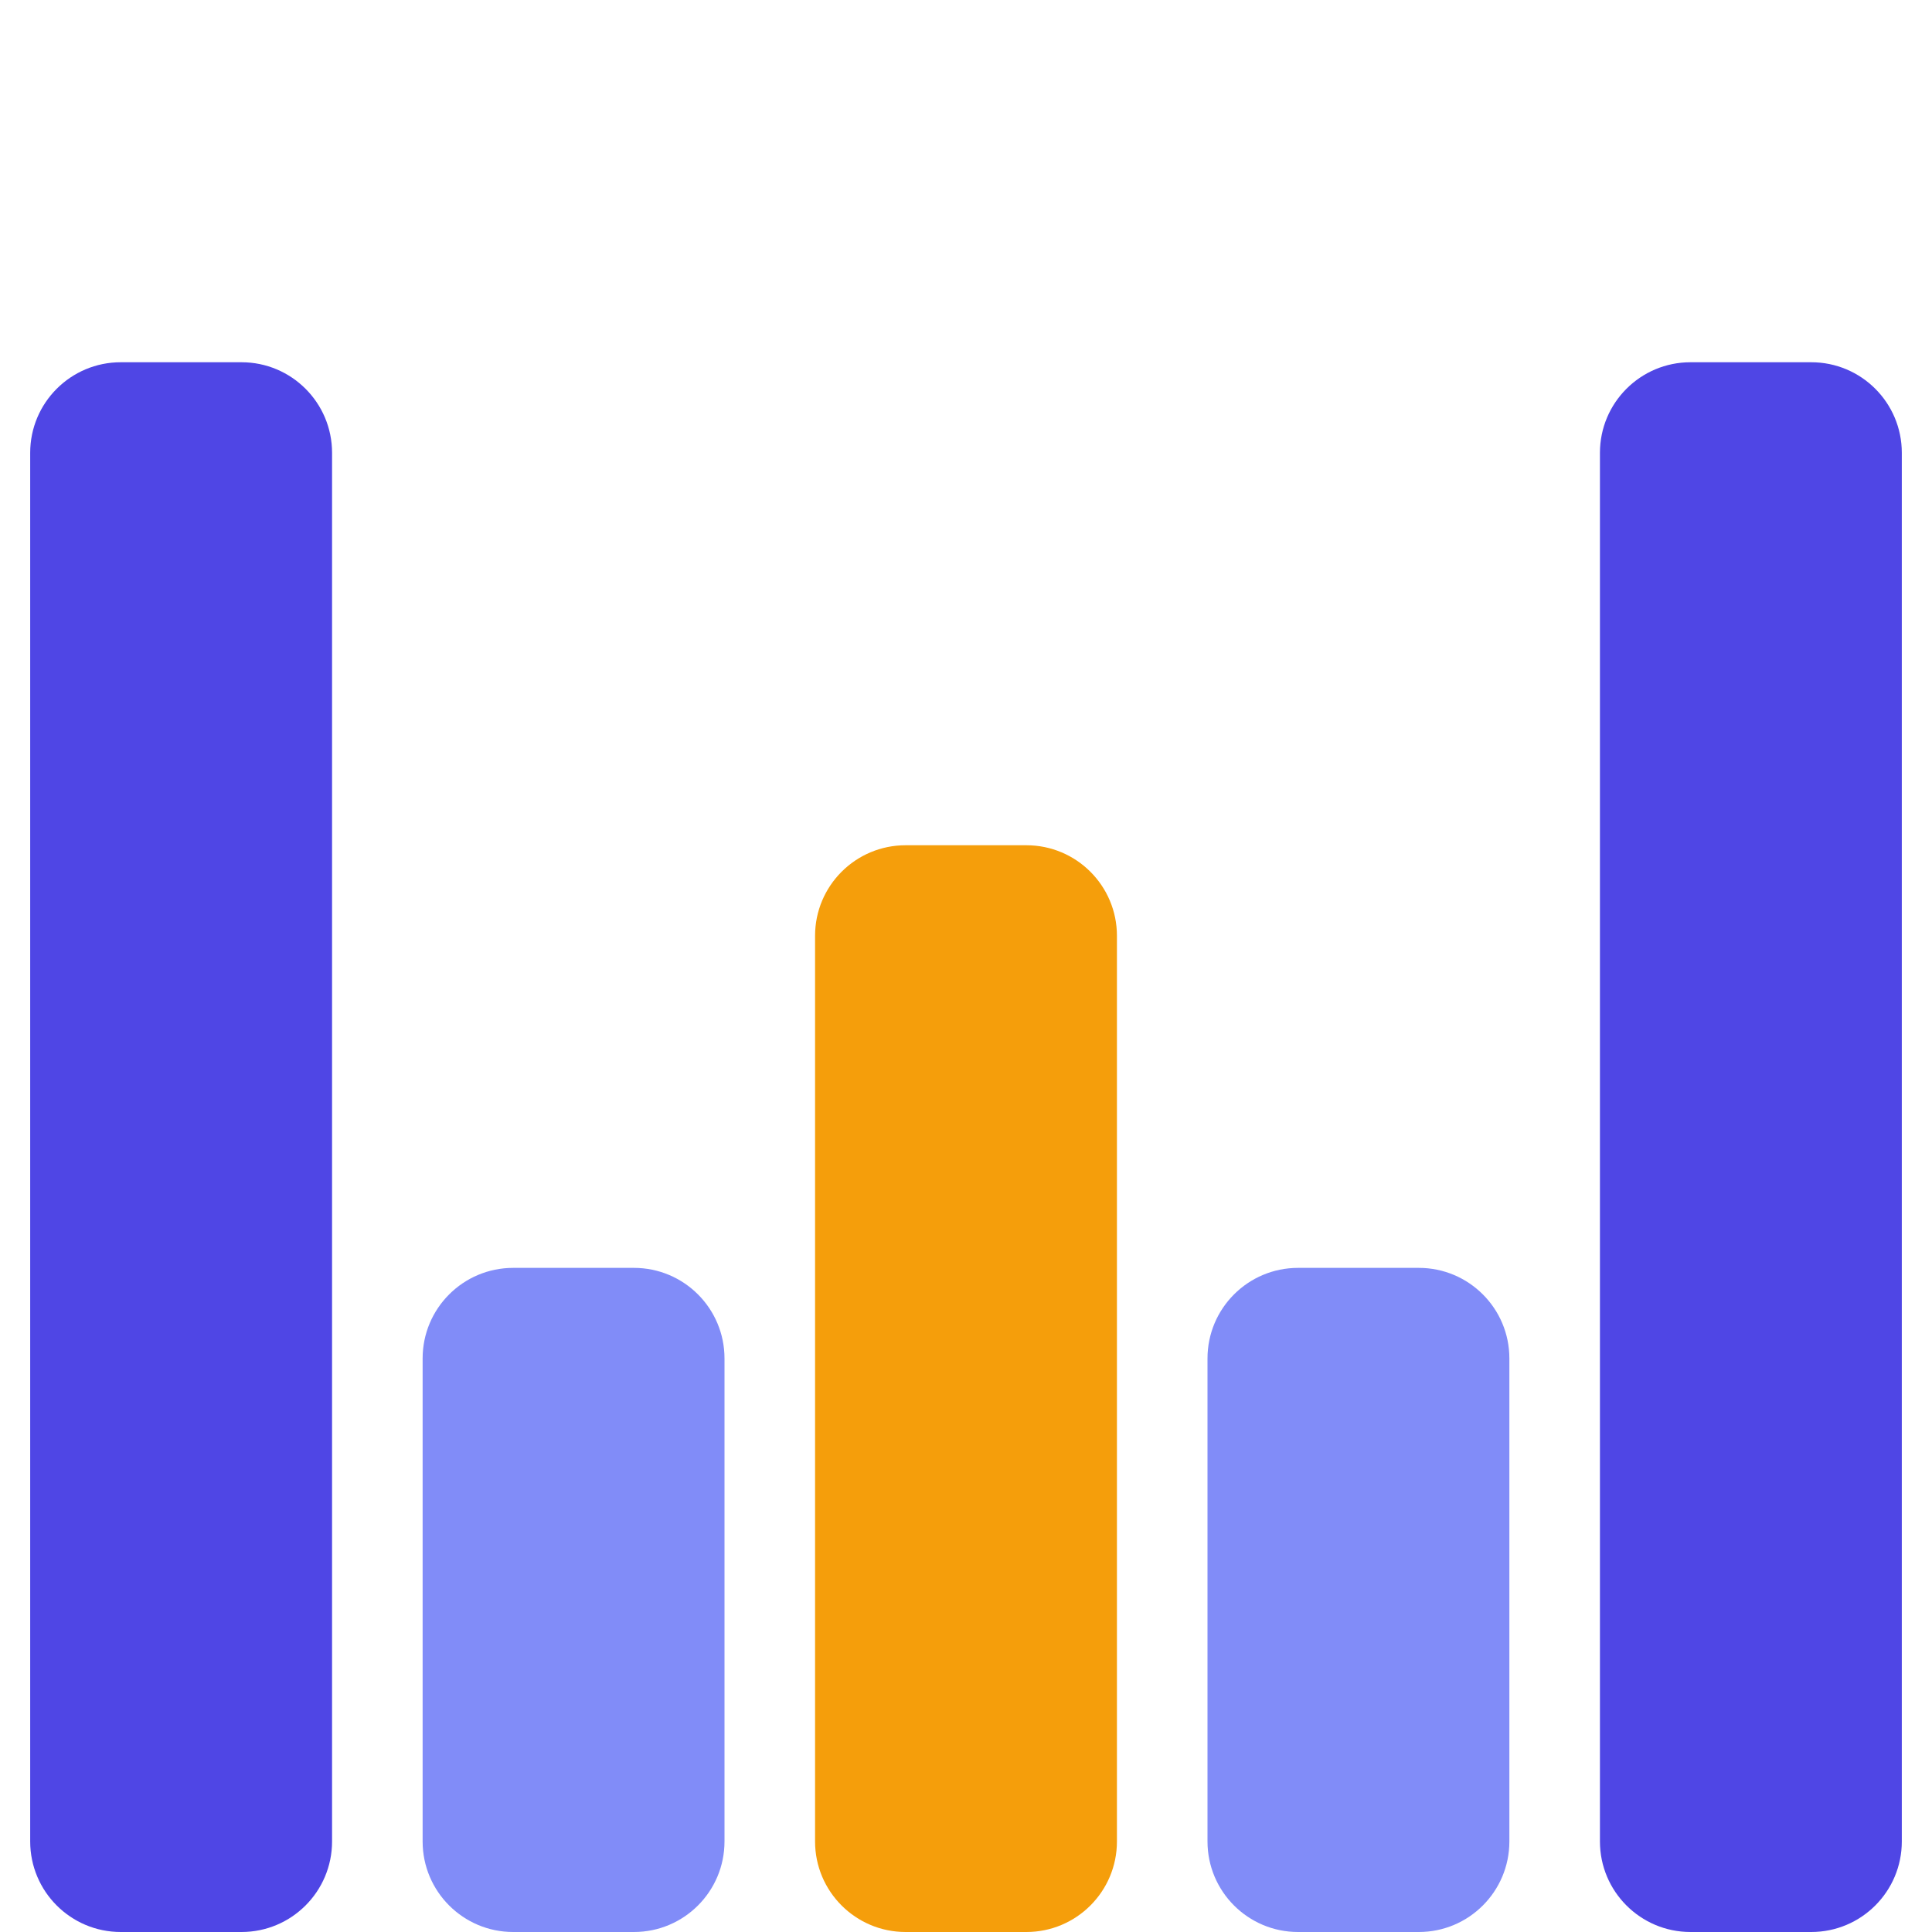
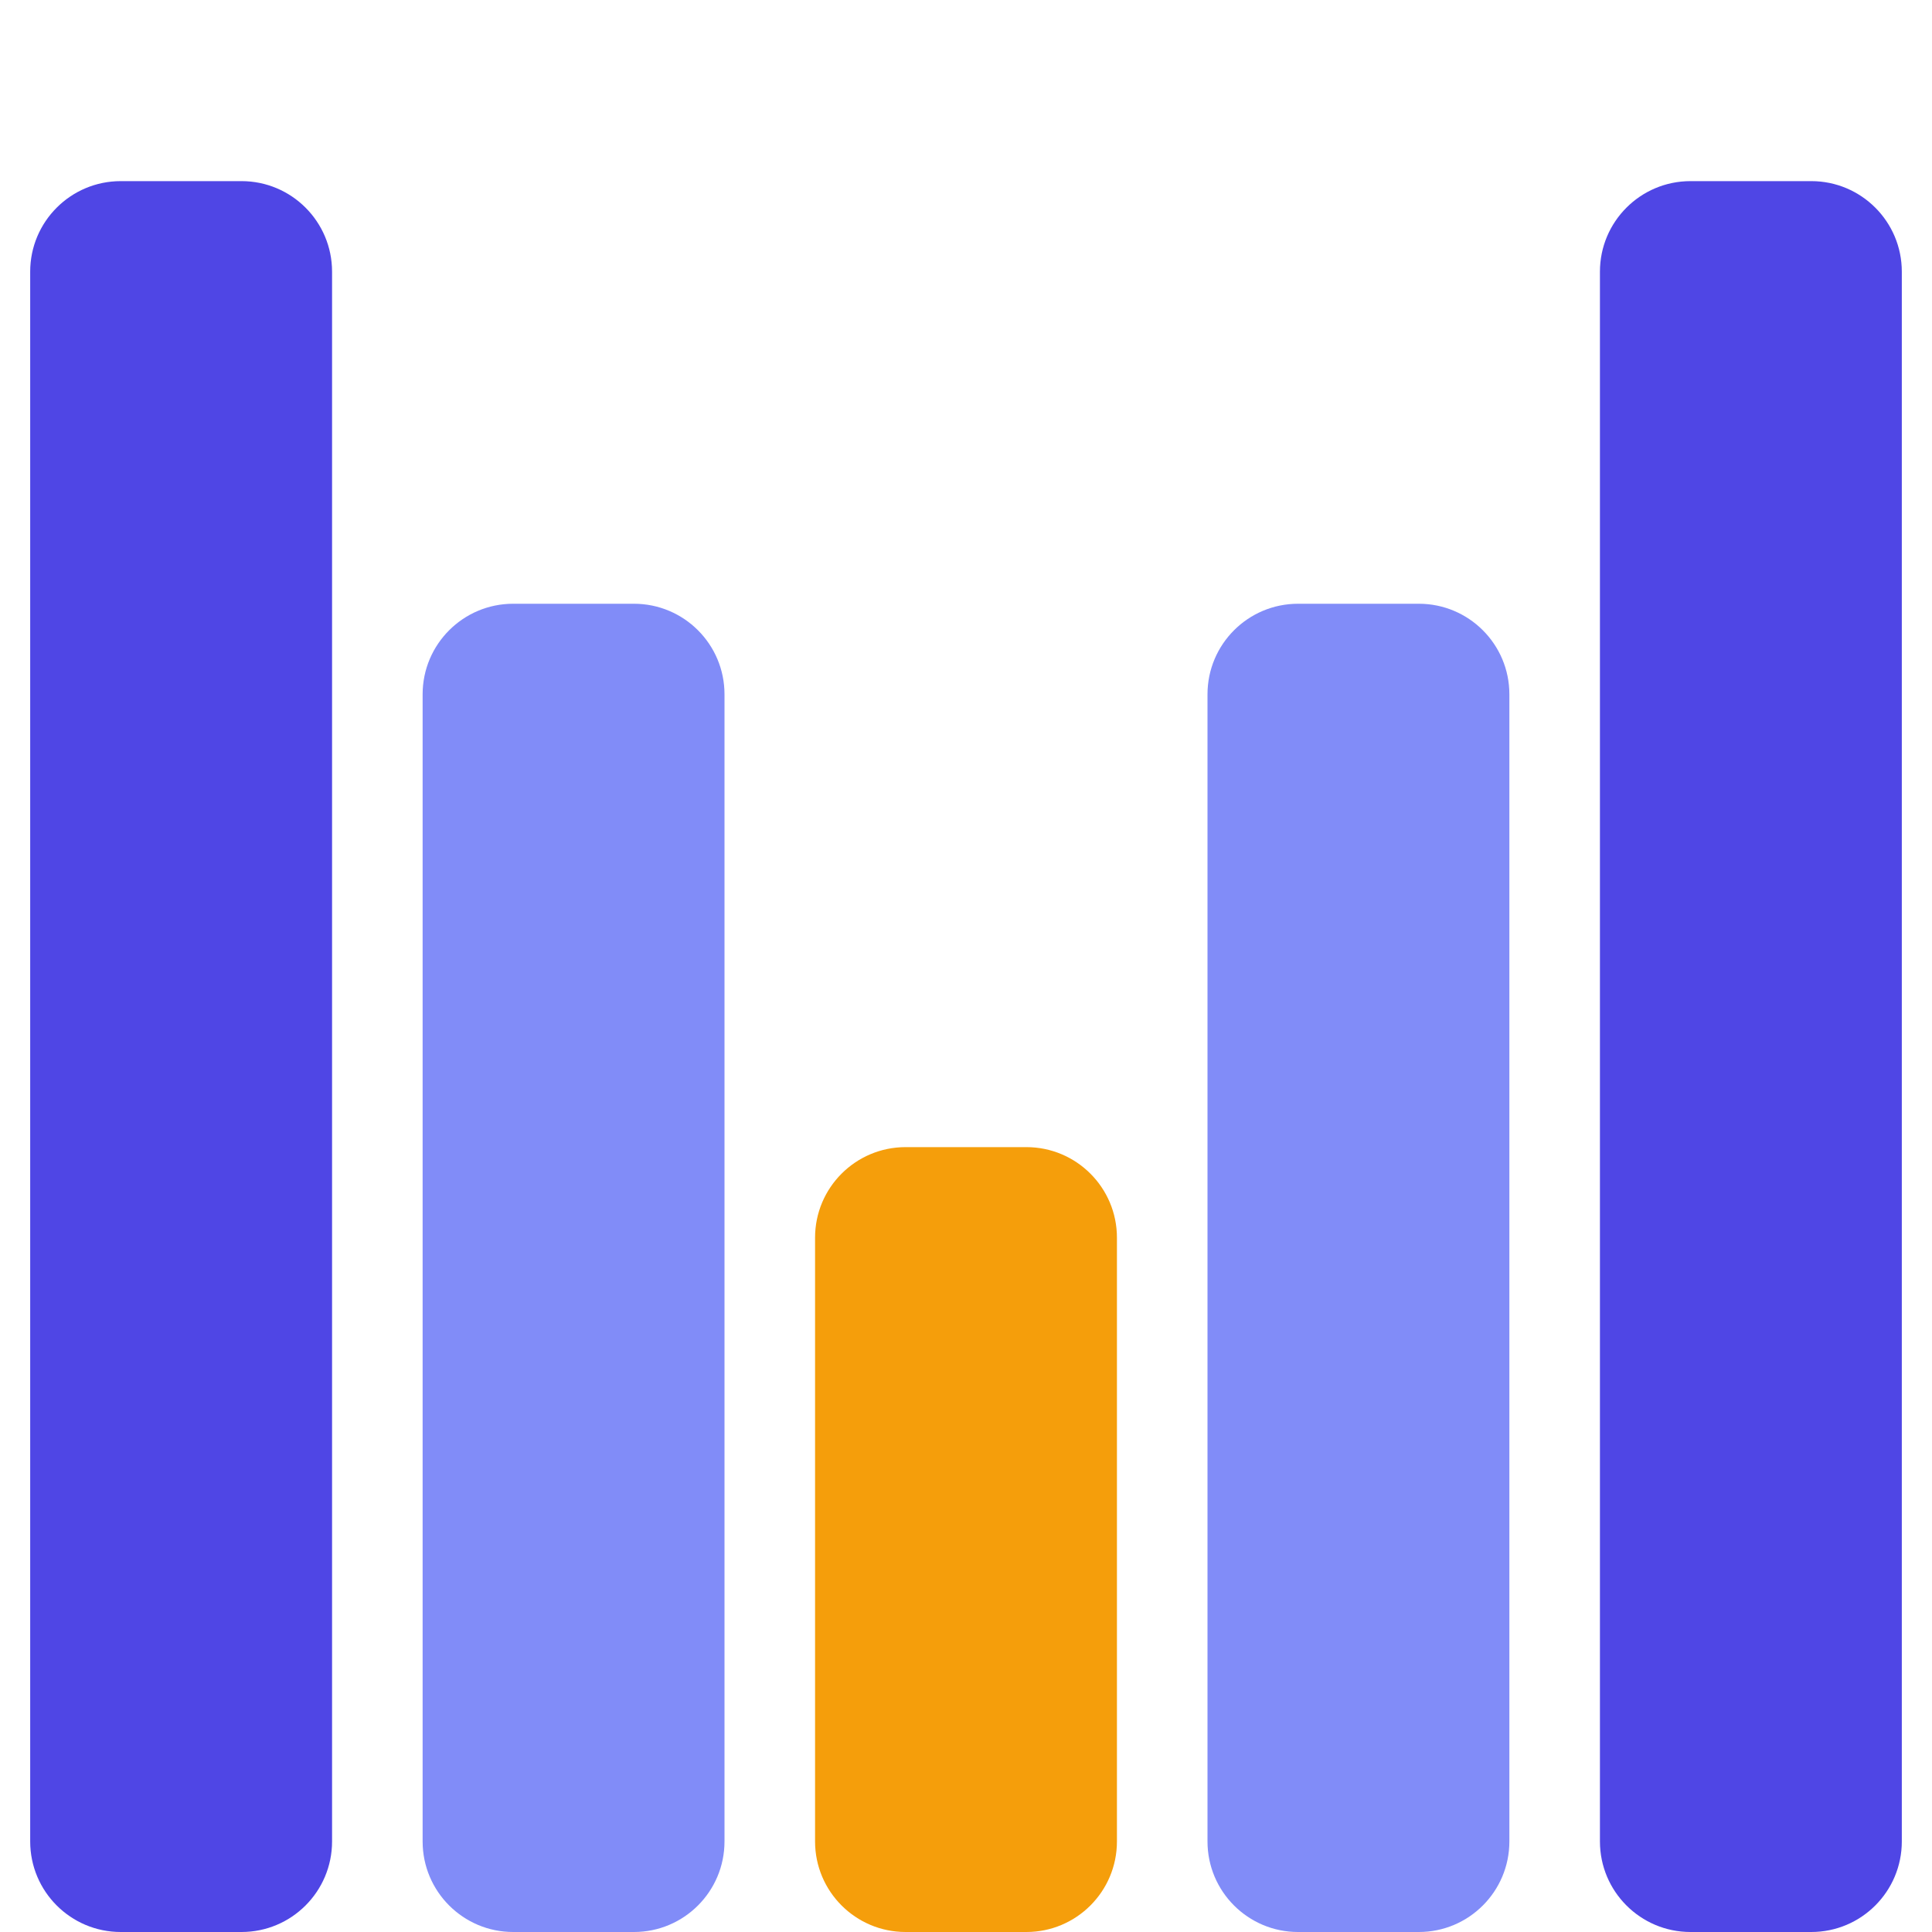
<svg xmlns="http://www.w3.org/2000/svg" viewBox="0 0 64 64" fill="none" role="img" aria-label="Marvel Develops logo">
-   <rect x="1" y="12" width="10" height="52" rx="3" fill="#4F46E5" />
-   <rect x="14" y="42" width="10" height="22" rx="3" fill="#818CF8" />
-   <rect x="27" y="28" width="10" height="36" rx="3" fill="#F59E0B" />
-   <rect x="40" y="42" width="10" height="22" rx="3" fill="#818CF8" />
-   <rect x="53" y="12" width="10" height="52" rx="3" fill="#4F46E5" />
+   <rect x="1" y="6" width="10" height="58" rx="3" fill="#4F46E5" />
+   <rect x="14" y="20" width="10" height="44" rx="3" fill="#818CF8" />
+   <rect x="27" y="38" width="10" height="26" rx="3" fill="#F59E0B" />
+   <rect x="40" y="20" width="10" height="44" rx="3" fill="#818CF8" />
+   <rect x="53" y="6" width="10" height="58" rx="3" fill="#4F46E5" />
</svg>
